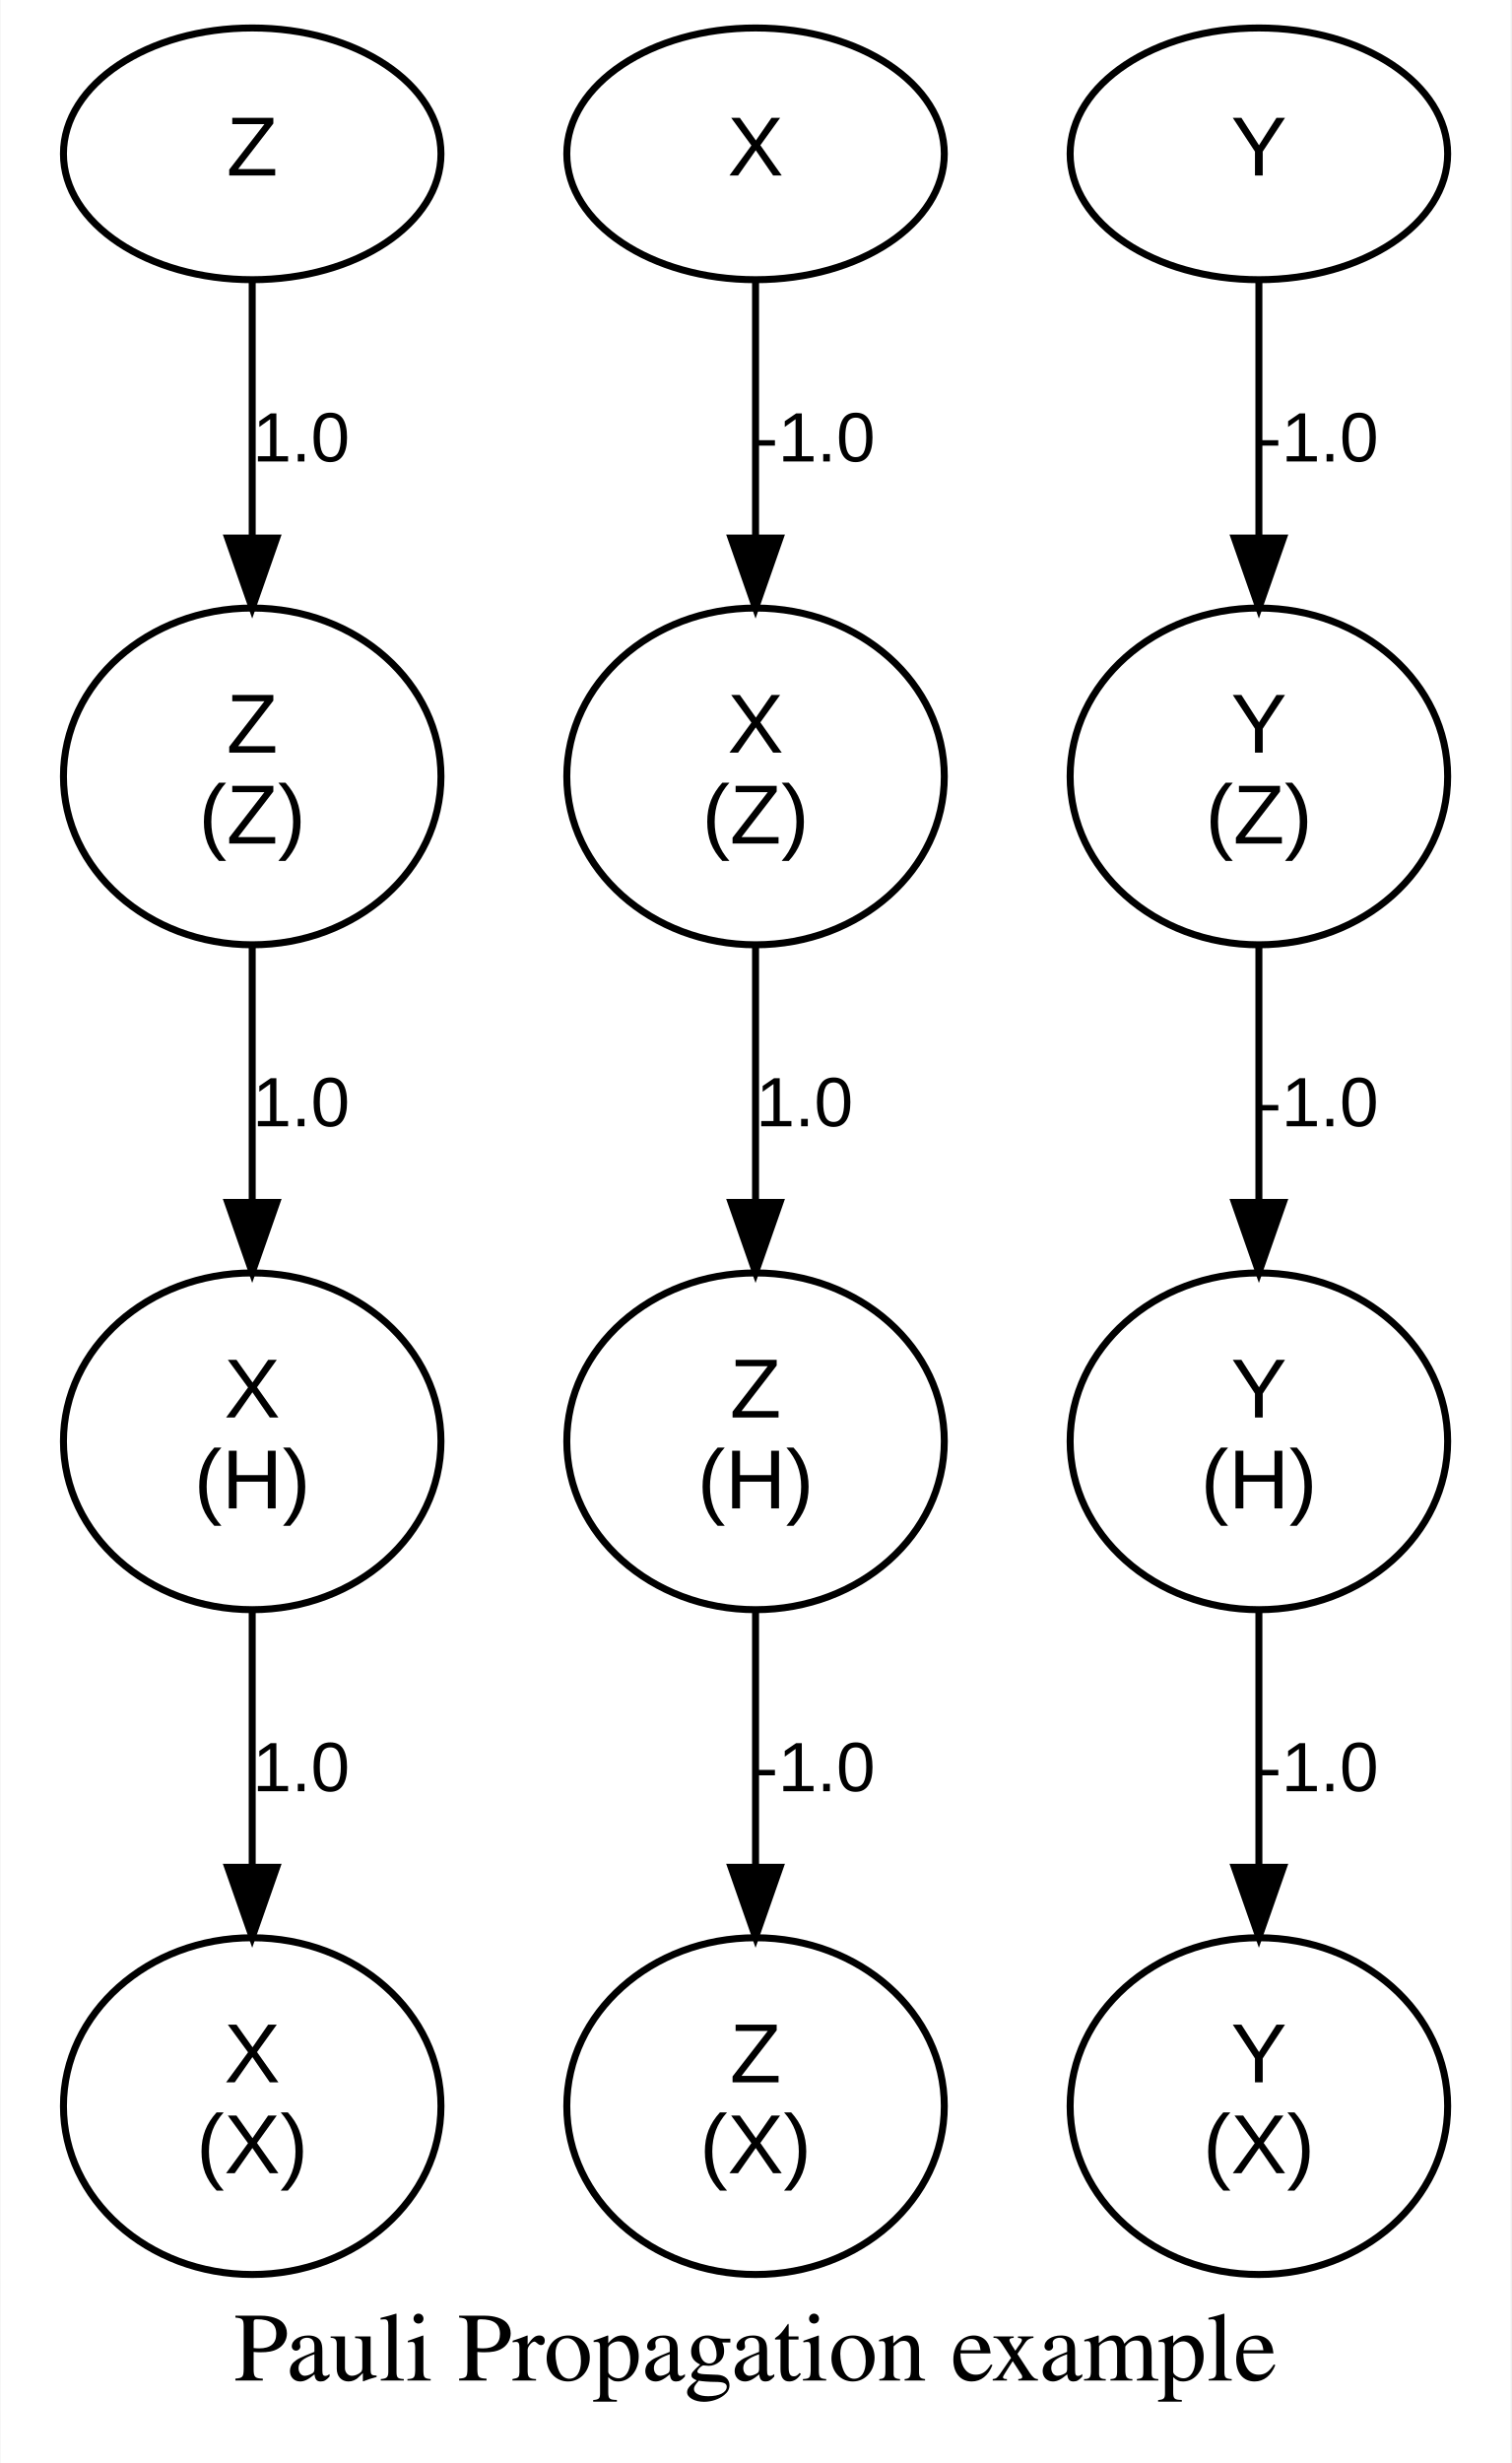
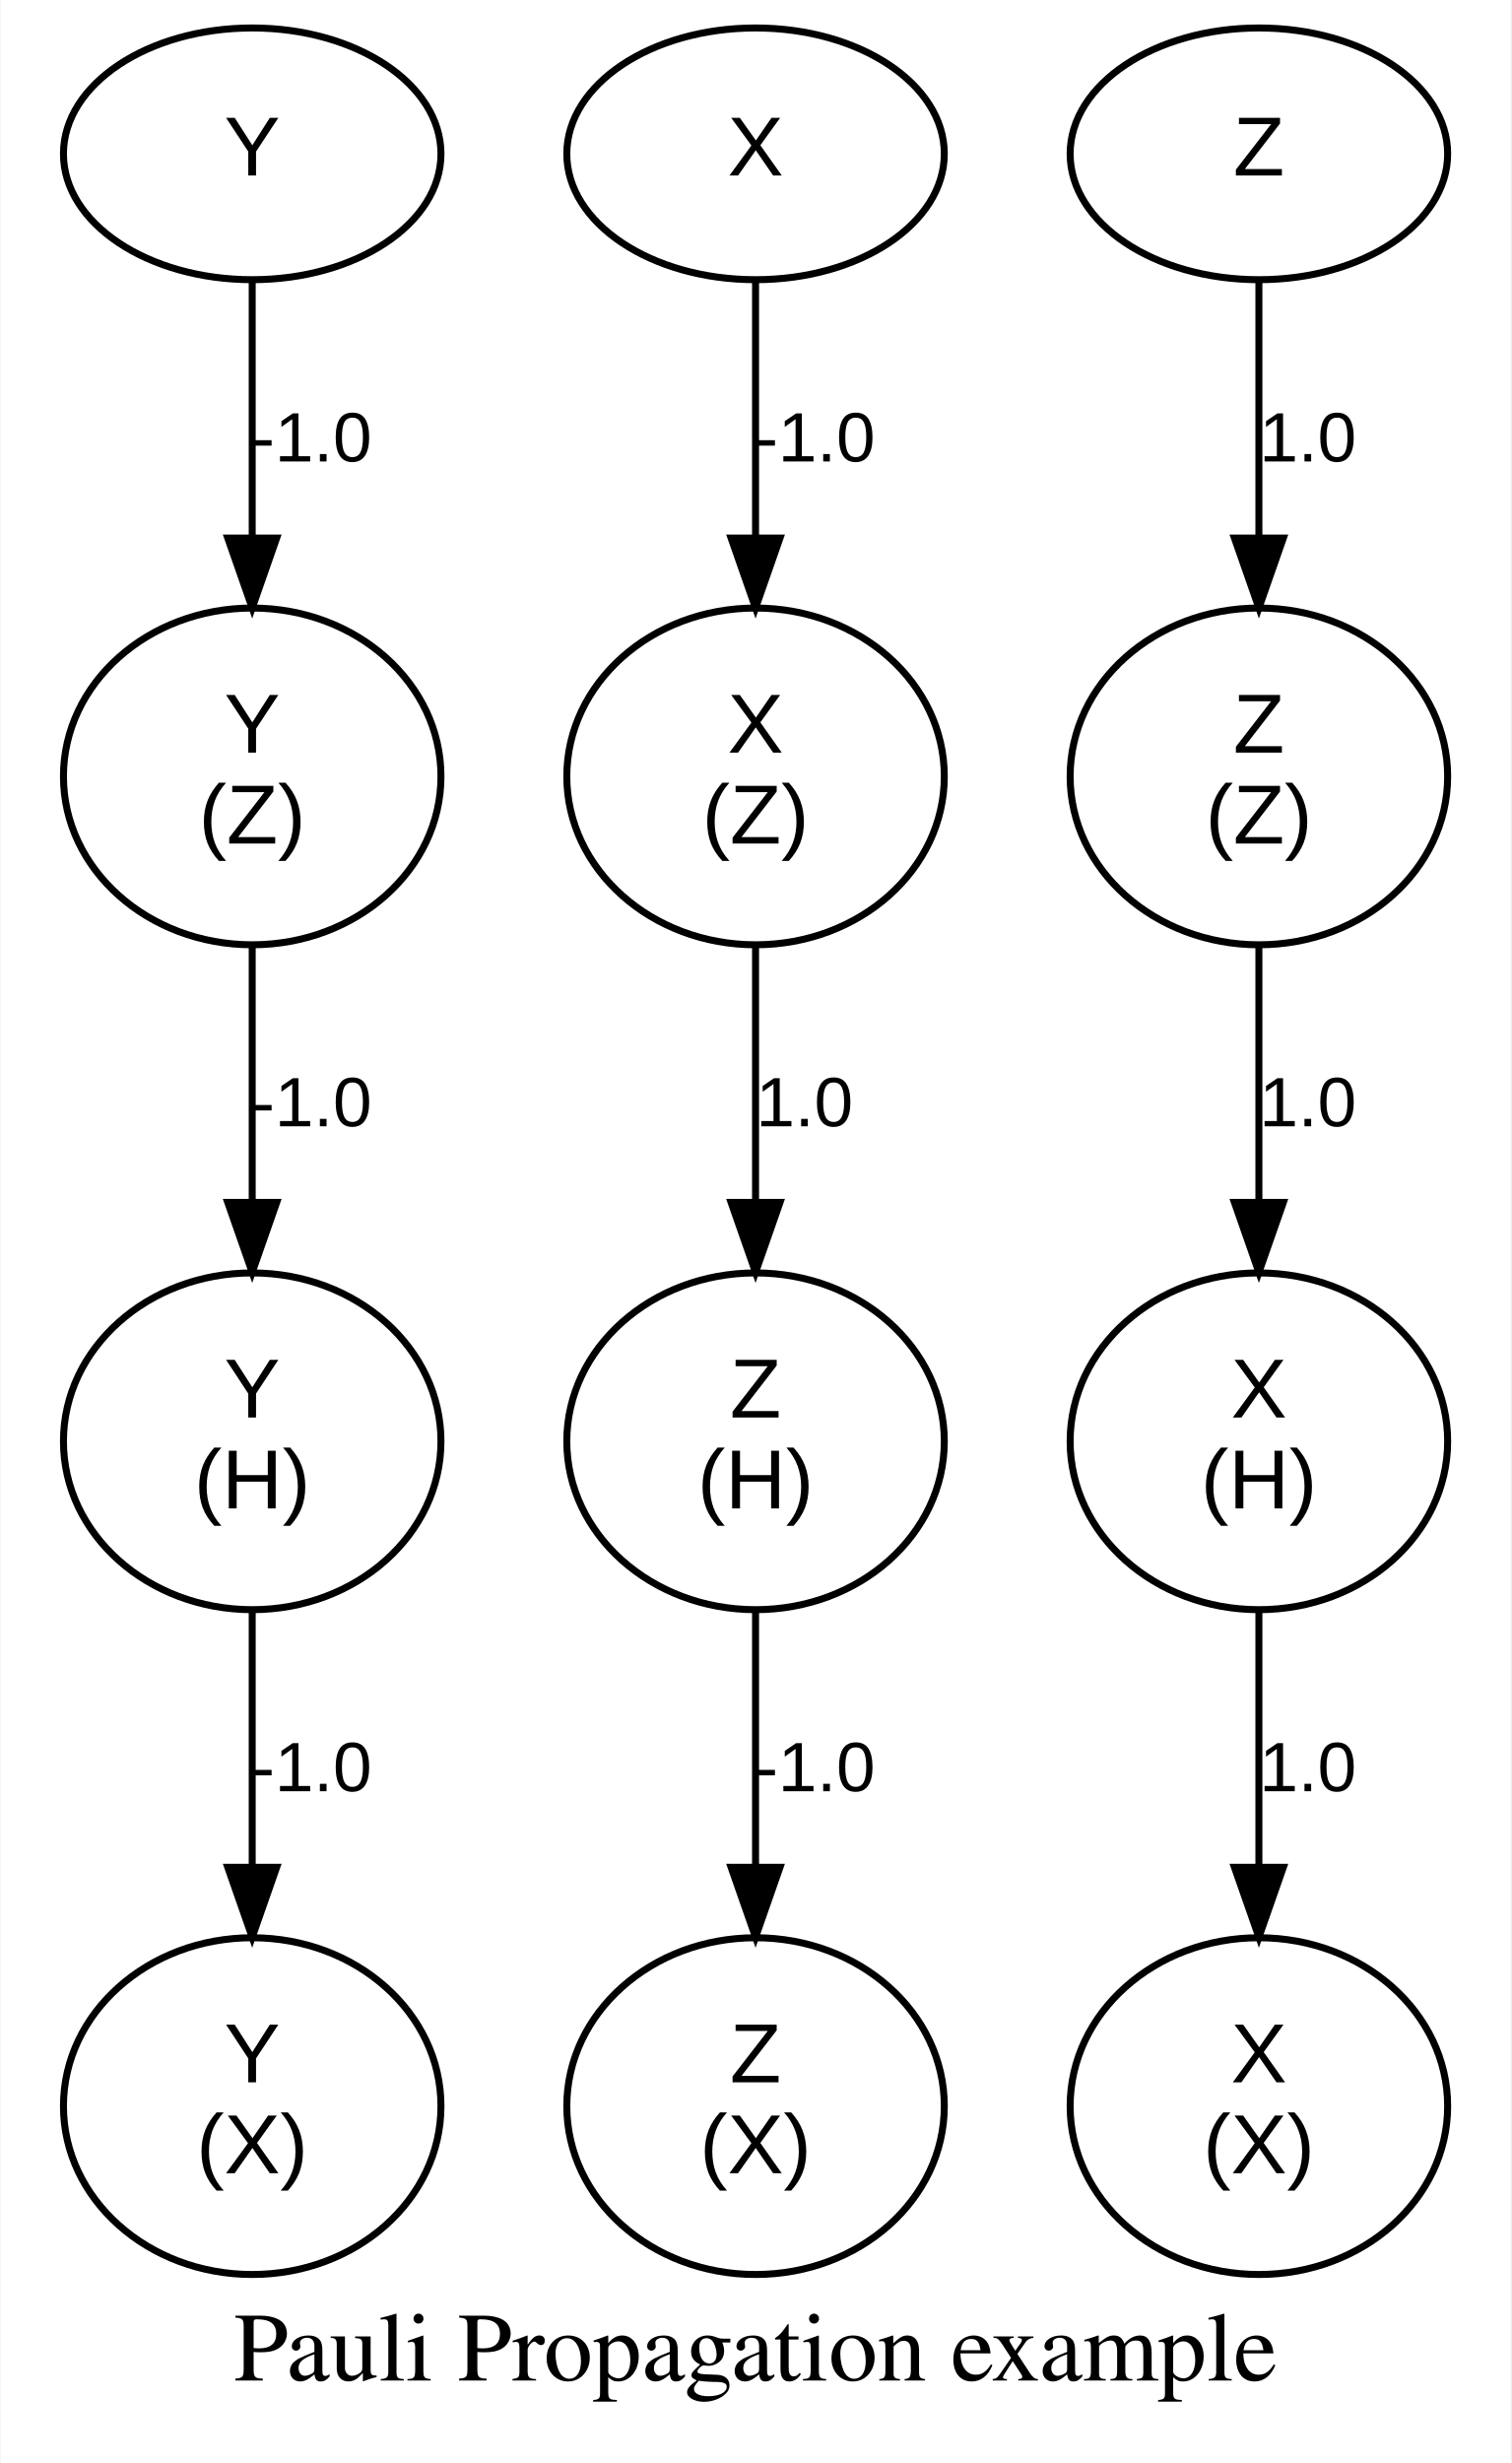
<svg xmlns="http://www.w3.org/2000/svg" width="216pt" height="352pt" viewBox="0.00 0.00 216.00 352.25">
  <g id="graph0" class="graph" transform="scale(1 1) rotate(0) translate(4 348.25)">
    <polygon fill="white" stroke="transparent" points="-4,4 -4,-348.25 212,-348.25 212,4 -4,4" />
    <text text-anchor="middle" x="104" y="-7.8" font-family="Times,serif" font-size="14.00">Pauli Propagation example</text>
    <g id="node1" class="node">
-       <ellipse fill="none" stroke="black" cx="32" cy="-142.12" rx="27" ry="24.08" />
-       <text text-anchor="middle" x="32" y="-145.52" font-family="Arial" font-size="12.00">X</text>
-       <text text-anchor="middle" x="32" y="-132.52" font-family="Arial" font-size="12.00">(H)</text>
+       <ellipse fill="none" stroke="black" cx="32" cy="-326.25" rx="27" ry="18" />
+       <text text-anchor="middle" x="32" y="-323.15" font-family="Arial" font-size="12.00">Y</text>
    </g>
-     <g id="node9" class="node">
-       <ellipse fill="none" stroke="black" cx="32" cy="-47.04" rx="27" ry="24.08" />
-       <text text-anchor="middle" x="32" y="-50.44" font-family="Arial" font-size="12.00">X</text>
-       <text text-anchor="middle" x="32" y="-37.44" font-family="Arial" font-size="12.00">(X)</text>
+     <g id="node5" class="node">
+       <ellipse fill="none" stroke="black" cx="32" cy="-237.21" rx="27" ry="24.08" />
+       <text text-anchor="middle" x="32" y="-240.61" font-family="Arial" font-size="12.00">Y</text>
+       <text text-anchor="middle" x="32" y="-227.61" font-family="Arial" font-size="12.00">(Z)</text>
    </g>
-     <g id="edge1" class="edge">
-       <path fill="none" stroke="black" d="M32,-117.64C32,-106.64 32,-93.34 32,-81.33" />
-       <polygon fill="black" stroke="black" points="35.5,-81.2 32,-71.2 28.5,-81.2 35.5,-81.2" />
-       <text text-anchor="middle" x="39" y="-92.08" font-family="Arial" font-size="10.00">1.0</text>
+     <g id="edge4" class="edge">
+       <path fill="none" stroke="black" d="M32,-308.05C32,-297.6 32,-283.91 32,-271.42" />
+       <polygon fill="black" stroke="black" points="35.5,-271.3 32,-261.3 28.5,-271.3 35.5,-271.3" />
+       <text text-anchor="middle" x="40.5" y="-282.25" font-family="Arial" font-size="10.00">-1.0</text>
    </g>
    <g id="node2" class="node">
-       <ellipse fill="none" stroke="black" cx="104" cy="-326.25" rx="27" ry="18" />
-       <text text-anchor="middle" x="104" y="-323.15" font-family="Arial" font-size="12.00">X</text>
-     </g>
-     <g id="node7" class="node">
-       <ellipse fill="none" stroke="black" cx="104" cy="-237.21" rx="27" ry="24.08" />
-       <text text-anchor="middle" x="104" y="-240.61" font-family="Arial" font-size="12.00">X</text>
-       <text text-anchor="middle" x="104" y="-227.61" font-family="Arial" font-size="12.00">(Z)</text>
-     </g>
-     <g id="edge2" class="edge">
-       <path fill="none" stroke="black" d="M104,-308.05C104,-297.6 104,-283.91 104,-271.42" />
-       <polygon fill="black" stroke="black" points="107.5,-271.3 104,-261.3 100.5,-271.3 107.5,-271.3" />
-       <text text-anchor="middle" x="112.5" y="-282.25" font-family="Arial" font-size="10.00">-1.0</text>
-     </g>
-     <g id="node3" class="node">
-       <ellipse fill="none" stroke="black" cx="176" cy="-326.25" rx="27" ry="18" />
-       <text text-anchor="middle" x="176" y="-323.15" font-family="Arial" font-size="12.00">Y</text>
-     </g>
-     <g id="node6" class="node">
-       <ellipse fill="none" stroke="black" cx="176" cy="-237.21" rx="27" ry="24.08" />
-       <text text-anchor="middle" x="176" y="-240.61" font-family="Arial" font-size="12.00">Y</text>
-       <text text-anchor="middle" x="176" y="-227.61" font-family="Arial" font-size="12.00">(Z)</text>
-     </g>
-     <g id="edge5" class="edge">
-       <path fill="none" stroke="black" d="M176,-308.05C176,-297.6 176,-283.91 176,-271.42" />
-       <polygon fill="black" stroke="black" points="179.5,-271.3 176,-261.3 172.5,-271.3 179.5,-271.3" />
-       <text text-anchor="middle" x="184.5" y="-282.25" font-family="Arial" font-size="10.00">-1.0</text>
-     </g>
-     <g id="node4" class="node">
      <ellipse fill="none" stroke="black" cx="104" cy="-142.12" rx="27" ry="24.08" />
      <text text-anchor="middle" x="104" y="-145.52" font-family="Arial" font-size="12.00">Z</text>
      <text text-anchor="middle" x="104" y="-132.52" font-family="Arial" font-size="12.00">(H)</text>
    </g>
-     <g id="node12" class="node">
+     <g id="node4" class="node">
      <ellipse fill="none" stroke="black" cx="104" cy="-47.04" rx="27" ry="24.08" />
      <text text-anchor="middle" x="104" y="-50.44" font-family="Arial" font-size="12.00">Z</text>
      <text text-anchor="middle" x="104" y="-37.44" font-family="Arial" font-size="12.00">(X)</text>
    </g>
    <g id="edge3" class="edge">
      <path fill="none" stroke="black" d="M104,-117.64C104,-106.64 104,-93.34 104,-81.33" />
      <polygon fill="black" stroke="black" points="107.5,-81.2 104,-71.2 100.5,-81.2 107.5,-81.2" />
      <text text-anchor="middle" x="112.5" y="-92.08" font-family="Arial" font-size="10.00">-1.0</text>
    </g>
-     <g id="node5" class="node">
+     <g id="node3" class="node">
+       <ellipse fill="none" stroke="black" cx="176" cy="-326.25" rx="27" ry="18" />
+       <text text-anchor="middle" x="176" y="-323.15" font-family="Arial" font-size="12.00">Z</text>
+     </g>
+     <g id="node11" class="node">
+       <ellipse fill="none" stroke="black" cx="176" cy="-237.21" rx="27" ry="24.08" />
+       <text text-anchor="middle" x="176" y="-240.61" font-family="Arial" font-size="12.00">Z</text>
+       <text text-anchor="middle" x="176" y="-227.61" font-family="Arial" font-size="12.00">(Z)</text>
+     </g>
+     <g id="edge1" class="edge">
+       <path fill="none" stroke="black" d="M176,-308.05C176,-297.6 176,-283.91 176,-271.42" />
+       <polygon fill="black" stroke="black" points="179.5,-271.3 176,-261.3 172.5,-271.3 179.5,-271.3" />
+       <text text-anchor="middle" x="183" y="-282.25" font-family="Arial" font-size="10.00">1.0</text>
+     </g>
+     <g id="node8" class="node">
+       <ellipse fill="none" stroke="black" cx="32" cy="-142.12" rx="27" ry="24.08" />
+       <text text-anchor="middle" x="32" y="-145.52" font-family="Arial" font-size="12.00">Y</text>
+       <text text-anchor="middle" x="32" y="-132.52" font-family="Arial" font-size="12.00">(H)</text>
+     </g>
+     <g id="edge7" class="edge">
+       <path fill="none" stroke="black" d="M32,-212.72C32,-201.72 32,-188.43 32,-176.42" />
+       <polygon fill="black" stroke="black" points="35.5,-176.28 32,-166.28 28.5,-176.28 35.5,-176.28" />
+       <text text-anchor="middle" x="40.5" y="-187.17" font-family="Arial" font-size="10.00">-1.0</text>
+     </g>
+     <g id="node6" class="node">
+       <ellipse fill="none" stroke="black" cx="32" cy="-47.04" rx="27" ry="24.08" />
+       <text text-anchor="middle" x="32" y="-50.44" font-family="Arial" font-size="12.00">Y</text>
+       <text text-anchor="middle" x="32" y="-37.44" font-family="Arial" font-size="12.00">(X)</text>
+     </g>
+     <g id="node7" class="node">
      <ellipse fill="none" stroke="black" cx="176" cy="-47.04" rx="27" ry="24.08" />
-       <text text-anchor="middle" x="176" y="-50.44" font-family="Arial" font-size="12.00">Y</text>
+       <text text-anchor="middle" x="176" y="-50.44" font-family="Arial" font-size="12.00">X</text>
      <text text-anchor="middle" x="176" y="-37.44" font-family="Arial" font-size="12.00">(X)</text>
    </g>
-     <g id="node8" class="node">
+     <g id="edge8" class="edge">
+       <path fill="none" stroke="black" d="M32,-117.64C32,-106.64 32,-93.34 32,-81.33" />
+       <polygon fill="black" stroke="black" points="35.5,-81.2 32,-71.2 28.5,-81.2 35.5,-81.2" />
+       <text text-anchor="middle" x="40.5" y="-92.08" font-family="Arial" font-size="10.00">-1.0</text>
+     </g>
+     <g id="node9" class="node">
+       <ellipse fill="none" stroke="black" cx="104" cy="-326.25" rx="27" ry="18" />
+       <text text-anchor="middle" x="104" y="-323.15" font-family="Arial" font-size="12.00">X</text>
+     </g>
+     <g id="node12" class="node">
+       <ellipse fill="none" stroke="black" cx="104" cy="-237.21" rx="27" ry="24.08" />
+       <text text-anchor="middle" x="104" y="-240.61" font-family="Arial" font-size="12.00">X</text>
+       <text text-anchor="middle" x="104" y="-227.61" font-family="Arial" font-size="12.00">(Z)</text>
+     </g>
+     <g id="edge6" class="edge">
+       <path fill="none" stroke="black" d="M104,-308.05C104,-297.6 104,-283.91 104,-271.42" />
+       <polygon fill="black" stroke="black" points="107.5,-271.3 104,-261.3 100.5,-271.3 107.5,-271.3" />
+       <text text-anchor="middle" x="112.5" y="-282.25" font-family="Arial" font-size="10.00">-1.0</text>
+     </g>
+     <g id="node10" class="node">
      <ellipse fill="none" stroke="black" cx="176" cy="-142.12" rx="27" ry="24.08" />
-       <text text-anchor="middle" x="176" y="-145.52" font-family="Arial" font-size="12.00">Y</text>
+       <text text-anchor="middle" x="176" y="-145.52" font-family="Arial" font-size="12.00">X</text>
      <text text-anchor="middle" x="176" y="-132.52" font-family="Arial" font-size="12.00">(H)</text>
    </g>
    <g id="edge9" class="edge">
+       <path fill="none" stroke="black" d="M176,-117.64C176,-106.64 176,-93.34 176,-81.33" />
+       <polygon fill="black" stroke="black" points="179.5,-81.2 176,-71.2 172.5,-81.2 179.5,-81.2" />
+       <text text-anchor="middle" x="183" y="-92.08" font-family="Arial" font-size="10.00">1.0</text>
+     </g>
+     <g id="edge2" class="edge">
      <path fill="none" stroke="black" d="M176,-212.72C176,-201.72 176,-188.43 176,-176.42" />
      <polygon fill="black" stroke="black" points="179.5,-176.28 176,-166.28 172.5,-176.28 179.5,-176.28" />
-       <text text-anchor="middle" x="184.5" y="-187.17" font-family="Arial" font-size="10.00">-1.0</text>
+       <text text-anchor="middle" x="183" y="-187.17" font-family="Arial" font-size="10.00">1.0</text>
    </g>
-     <g id="edge7" class="edge">
+     <g id="edge5" class="edge">
      <path fill="none" stroke="black" d="M104,-212.72C104,-201.72 104,-188.43 104,-176.42" />
      <polygon fill="black" stroke="black" points="107.5,-176.28 104,-166.28 100.5,-176.28 107.5,-176.28" />
      <text text-anchor="middle" x="111" y="-187.17" font-family="Arial" font-size="10.00">1.0</text>
    </g>
-     <g id="edge8" class="edge">
-       <path fill="none" stroke="black" d="M176,-117.64C176,-106.64 176,-93.34 176,-81.33" />
-       <polygon fill="black" stroke="black" points="179.5,-81.2 176,-71.2 172.5,-81.2 179.5,-81.2" />
-       <text text-anchor="middle" x="184.5" y="-92.08" font-family="Arial" font-size="10.00">-1.0</text>
-     </g>
-     <g id="node10" class="node">
-       <ellipse fill="none" stroke="black" cx="32" cy="-326.25" rx="27" ry="18" />
-       <text text-anchor="middle" x="32" y="-323.15" font-family="Arial" font-size="12.00">Z</text>
-     </g>
-     <g id="node11" class="node">
-       <ellipse fill="none" stroke="black" cx="32" cy="-237.21" rx="27" ry="24.08" />
-       <text text-anchor="middle" x="32" y="-240.61" font-family="Arial" font-size="12.00">Z</text>
-       <text text-anchor="middle" x="32" y="-227.61" font-family="Arial" font-size="12.00">(Z)</text>
-     </g>
-     <g id="edge6" class="edge">
-       <path fill="none" stroke="black" d="M32,-308.05C32,-297.6 32,-283.91 32,-271.42" />
-       <polygon fill="black" stroke="black" points="35.5,-271.3 32,-261.3 28.5,-271.3 35.5,-271.3" />
-       <text text-anchor="middle" x="39" y="-282.25" font-family="Arial" font-size="10.00">1.0</text>
-     </g>
-     <g id="edge4" class="edge">
-       <path fill="none" stroke="black" d="M32,-212.72C32,-201.72 32,-188.43 32,-176.42" />
-       <polygon fill="black" stroke="black" points="35.5,-176.28 32,-166.28 28.5,-176.28 35.5,-176.28" />
-       <text text-anchor="middle" x="39" y="-187.17" font-family="Arial" font-size="10.00">1.0</text>
-     </g>
  </g>
</svg>
